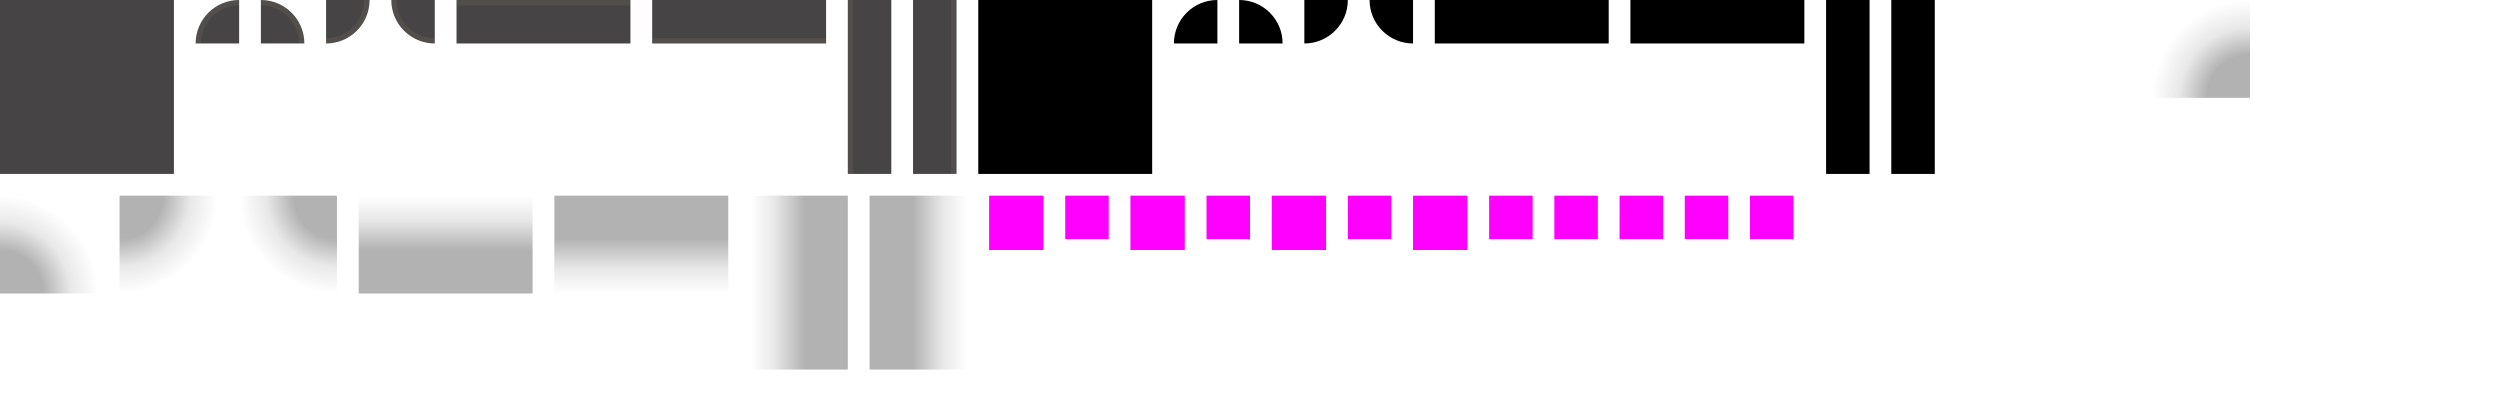
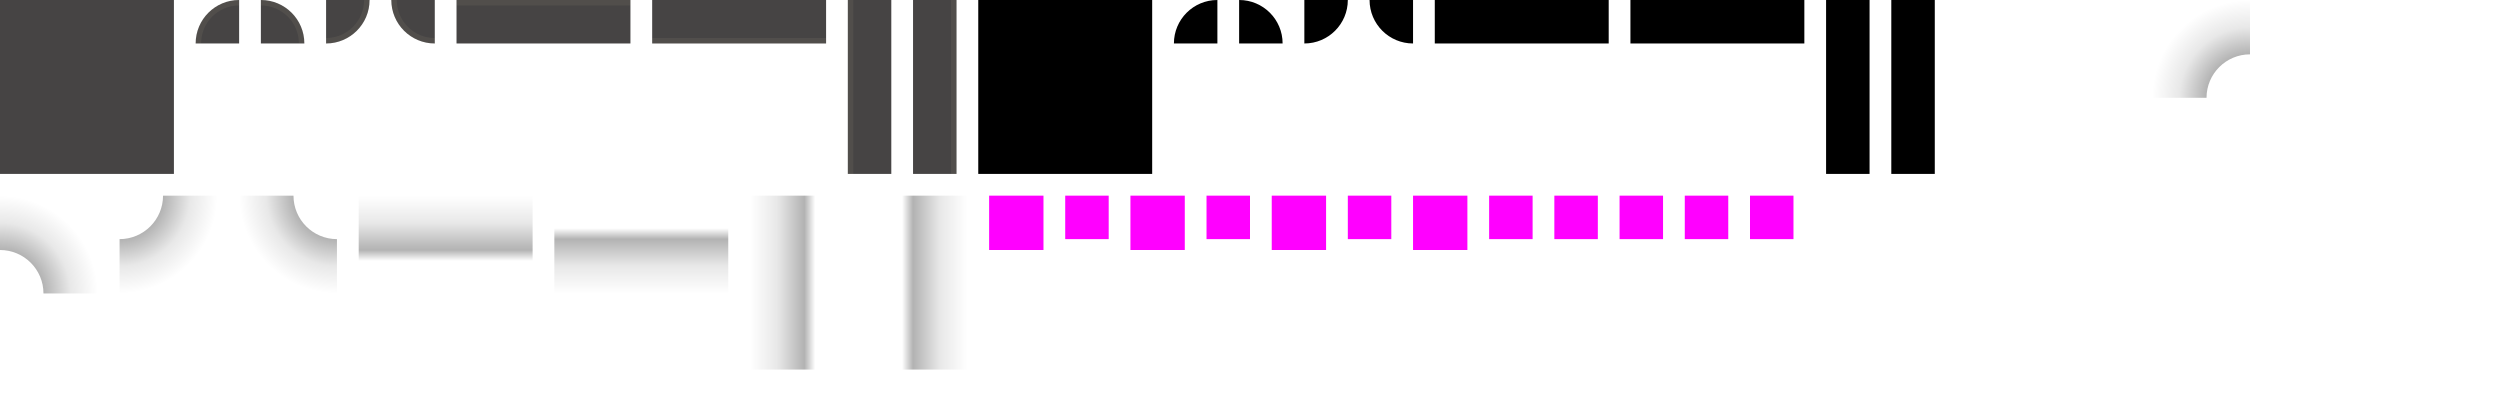
<svg xmlns="http://www.w3.org/2000/svg" width="460" height="76" viewBox="0 0 460 76">
  <defs>
    <style type="text/css" id="current-color-scheme">
            .ColorScheme-Text {
                color:#ebdbb2;
                stop-color:#ebdbb2;
            }
            .ColorScheme-Background {
                color:#181616;
                stop-color:#181616;
            }
        </style>
    <linearGradient id="sg-top" x1="0" y1="0" x2="0" y2="1">
      <stop offset="0" stop-color="#000" stop-opacity="0" />
-       <stop offset="0.25" stop-color="#000" stop-opacity="0.09" />
+       <stop offset="0.278" stop-color="#000" stop-opacity="0.09" />
      <stop offset="0.556" stop-color="#000" stop-opacity="0.3" />
-       <stop offset="1" stop-color="#000" stop-opacity="0.3" />
+       <stop offset="0.667" stop-color="#000" stop-opacity="0" />
+       <stop offset="1" stop-color="#000" stop-opacity="0" />
    </linearGradient>
    <linearGradient id="sg-bottom" x1="0" y1="1" x2="0" y2="0">
      <stop offset="0" stop-color="#000" stop-opacity="0" />
-       <stop offset="0.25" stop-color="#000" stop-opacity="0.09" />
+       <stop offset="0.278" stop-color="#000" stop-opacity="0.09" />
      <stop offset="0.556" stop-color="#000" stop-opacity="0.3" />
-       <stop offset="1" stop-color="#000" stop-opacity="0.3" />
+       <stop offset="0.667" stop-color="#000" stop-opacity="0" />
+       <stop offset="1" stop-color="#000" stop-opacity="0" />
    </linearGradient>
    <linearGradient id="sg-left" x1="0" y1="0" x2="1" y2="0">
      <stop offset="0" stop-color="#000" stop-opacity="0" />
-       <stop offset="0.25" stop-color="#000" stop-opacity="0.09" />
+       <stop offset="0.278" stop-color="#000" stop-opacity="0.09" />
      <stop offset="0.556" stop-color="#000" stop-opacity="0.3" />
-       <stop offset="1" stop-color="#000" stop-opacity="0.3" />
+       <stop offset="0.667" stop-color="#000" stop-opacity="0" />
+       <stop offset="1" stop-color="#000" stop-opacity="0" />
    </linearGradient>
    <linearGradient id="sg-right" x1="1" y1="0" x2="0" y2="0">
      <stop offset="0" stop-color="#000" stop-opacity="0" />
-       <stop offset="0.25" stop-color="#000" stop-opacity="0.09" />
+       <stop offset="0.278" stop-color="#000" stop-opacity="0.09" />
      <stop offset="0.556" stop-color="#000" stop-opacity="0.3" />
-       <stop offset="1" stop-color="#000" stop-opacity="0.3" />
+       <stop offset="0.667" stop-color="#000" stop-opacity="0" />
+       <stop offset="1" stop-color="#000" stop-opacity="0" />
    </linearGradient>
    <radialGradient id="sg-c-topleft" cx="18" cy="18" r="18" gradientUnits="userSpaceOnUse">
      <stop offset="0" stop-color="#000" stop-opacity="0.3" />
      <stop offset="0.444" stop-color="#000" stop-opacity="0.3" />
      <stop offset="0.722" stop-color="#000" stop-opacity="0.09" />
      <stop offset="1" stop-color="#000" stop-opacity="0" />
    </radialGradient>
    <radialGradient id="sg-c-topright" cx="0" cy="18" r="18" gradientUnits="userSpaceOnUse">
      <stop offset="0" stop-color="#000" stop-opacity="0.3" />
      <stop offset="0.444" stop-color="#000" stop-opacity="0.3" />
      <stop offset="0.722" stop-color="#000" stop-opacity="0.09" />
      <stop offset="1" stop-color="#000" stop-opacity="0" />
    </radialGradient>
    <radialGradient id="sg-c-bottomright" cx="0" cy="0" r="18" gradientUnits="userSpaceOnUse">
      <stop offset="0" stop-color="#000" stop-opacity="0.3" />
      <stop offset="0.444" stop-color="#000" stop-opacity="0.3" />
      <stop offset="0.722" stop-color="#000" stop-opacity="0.09" />
      <stop offset="1" stop-color="#000" stop-opacity="0" />
    </radialGradient>
    <radialGradient id="sg-c-bottomleft" cx="18" cy="0" r="18" gradientUnits="userSpaceOnUse">
      <stop offset="0" stop-color="#000" stop-opacity="0.3" />
      <stop offset="0.444" stop-color="#000" stop-opacity="0.3" />
      <stop offset="0.722" stop-color="#000" stop-opacity="0.09" />
      <stop offset="1" stop-color="#000" stop-opacity="0" />
    </radialGradient>
  </defs>
  <g id="center" transform="translate(0,0)">
    <rect x="0" y="0" width="32" height="32" class="ColorScheme-Background" style="fill:currentColor;fill-opacity:0.8" />
  </g>
  <g id="topleft" transform="translate(36,0)">
    <path d="M 8 0 A 8 8 0 0 0 0 8 L 8 8 Z" class="ColorScheme-Background" style="fill:currentColor;fill-opacity:0.8" />
    <path d="M 8 0 A 8 8 0 0 0 0 8 L 1 8 A 7 7 0 0 1 8 1 Z" class="ColorScheme-Text" style="fill:currentColor;fill-opacity:0.07" />
  </g>
  <g id="topright" transform="translate(48,0)">
    <path d="M 8 8 A 8 8 0 0 0 0 0 L 0 8 Z" class="ColorScheme-Background" style="fill:currentColor;fill-opacity:0.8" />
    <path d="M 8 8 A 8 8 0 0 0 0 0 L 0 1 A 7 7 0 0 1 7 8 Z" class="ColorScheme-Text" style="fill:currentColor;fill-opacity:0.07" />
  </g>
  <g id="bottomright" transform="translate(60,0)">
    <path d="M 0 8 A 8 8 0 0 0 8 0 L 0 0 Z" class="ColorScheme-Background" style="fill:currentColor;fill-opacity:0.8" />
    <path d="M 0 8 A 8 8 0 0 0 8 0 L 7 0 A 7 7 0 0 1 0 7 Z" class="ColorScheme-Text" style="fill:currentColor;fill-opacity:0.07" />
  </g>
  <g id="bottomleft" transform="translate(72,0)">
    <path d="M 0 0 A 8 8 0 0 0 8 8 L 8 0 Z" class="ColorScheme-Background" style="fill:currentColor;fill-opacity:0.8" />
    <path d="M 0 0 A 8 8 0 0 0 8 8 L 8 7 A 7 7 0 0 1 1 0 Z" class="ColorScheme-Text" style="fill:currentColor;fill-opacity:0.07" />
  </g>
  <g id="top" transform="translate(84,0)">
    <rect x="0" y="0" width="32" height="8" class="ColorScheme-Background" style="fill:currentColor;fill-opacity:0.8" />
    <rect x="0" y="0" width="32" height="1" class="ColorScheme-Text" style="fill:currentColor;fill-opacity:0.07" />
  </g>
  <g id="bottom" transform="translate(120,0)">
    <rect x="0" y="0" width="32" height="8" class="ColorScheme-Background" style="fill:currentColor;fill-opacity:0.8" />
    <rect x="0" y="7" width="32" height="1" class="ColorScheme-Text" style="fill:currentColor;fill-opacity:0.07" />
  </g>
  <g id="left" transform="translate(156,0)">
    <rect x="0" y="0" width="8" height="32" class="ColorScheme-Background" style="fill:currentColor;fill-opacity:0.8" />
    <rect x="0" y="0" width="1" height="32" class="ColorScheme-Text" style="fill:currentColor;fill-opacity:0.07" />
  </g>
  <g id="right" transform="translate(168,0)">
    <rect x="0" y="0" width="8" height="32" class="ColorScheme-Background" style="fill:currentColor;fill-opacity:0.8" />
    <rect x="7" y="0" width="1" height="32" class="ColorScheme-Text" style="fill:currentColor;fill-opacity:0.07" />
  </g>
  <g id="mask-center" transform="translate(180,0)">
    <rect width="32" height="32" style="fill:#000" />
  </g>
  <g id="mask-topleft" transform="translate(216,0)">
    <path d="M 8 0 A 8 8 0 0 0 0 8 L 8 8 Z" style="fill:#000000" />
  </g>
  <g id="mask-topright" transform="translate(228,0)">
    <path d="M 8 8 A 8 8 0 0 0 0 0 L 0 8 Z" style="fill:#000000" />
  </g>
  <g id="mask-bottomright" transform="translate(240,0)">
    <path d="M 0 8 A 8 8 0 0 0 8 0 L 0 0 Z" style="fill:#000000" />
  </g>
  <g id="mask-bottomleft" transform="translate(252,0)">
    <path d="M 0 0 A 8 8 0 0 0 8 8 L 8 0 Z" style="fill:#000000" />
  </g>
  <g id="mask-top" transform="translate(264,0)">
    <rect x="0" y="0" width="32" height="8" style="fill:#000" />
  </g>
  <g id="mask-bottom" transform="translate(300,0)">
    <rect x="0" y="0" width="32" height="8" style="fill:#000" />
  </g>
  <g id="mask-left" transform="translate(336,0)">
    <rect x="0" y="0" width="8" height="32" style="fill:#000" />
  </g>
  <g id="mask-right" transform="translate(348,0)">
    <rect x="0" y="0" width="8" height="32" style="fill:#000" />
  </g>
  <g id="shadow-center" transform="translate(360,0)" />
  <g id="shadow-topleft" transform="translate(396,0)">
-     <rect width="18" height="18" style="fill:url(#sg-c-topleft)" />
+     <path d="M 0 0 L 18 0 L 18 10 A 8 8 0 0 0 10 18 L 0 18 Z" style="fill:url(#sg-c-topleft)" />
  </g>
  <g id="shadow-topright" transform="translate(0,36)">
-     <rect width="18" height="18" style="fill:url(#sg-c-topright)" />
+     <path d="M 18 0 L 18 18 L 8 18 A 8 8 0 0 0 0 10 L 0 0 Z" style="fill:url(#sg-c-topright)" />
  </g>
  <g id="shadow-bottomright" transform="translate(22,36)">
-     <rect width="18" height="18" style="fill:url(#sg-c-bottomright)" />
+     <path d="M 18 18 L 0 18 L 0 8 A 8 8 0 0 0 8 0 L 18 0 Z" style="fill:url(#sg-c-bottomright)" />
  </g>
  <g id="shadow-bottomleft" transform="translate(44,36)">
-     <rect width="18" height="18" style="fill:url(#sg-c-bottomleft)" />
+     <path d="M 0 18 L 0 0 L 10 0 A 8 8 0 0 0 18 8 L 18 18 Z" style="fill:url(#sg-c-bottomleft)" />
  </g>
  <g id="shadow-top" transform="translate(66,36)">
    <rect width="32" height="18" style="fill:url(#sg-top)" />
  </g>
  <g id="shadow-bottom" transform="translate(102,36)">
    <rect width="32" height="18" style="fill:url(#sg-bottom)" />
  </g>
  <g id="shadow-left" transform="translate(138,36)">
    <rect width="18" height="32" style="fill:url(#sg-left)" />
  </g>
  <g id="shadow-right" transform="translate(160,36)">
    <rect width="18" height="32" style="fill:url(#sg-right)" />
  </g>
  <g id="shadow-hint-top-margin" transform="translate(182,36)">
    <rect width="10" height="10" style="fill:#f0f" />
  </g>
  <g id="shadow-hint-top-inset" transform="translate(196,36)">
    <rect width="8" height="8" style="fill:#f0f" />
  </g>
  <g id="shadow-hint-bottom-margin" transform="translate(208,36)">
    <rect width="10" height="10" style="fill:#f0f" />
  </g>
  <g id="shadow-hint-bottom-inset" transform="translate(222,36)">
    <rect width="8" height="8" style="fill:#f0f" />
  </g>
  <g id="shadow-hint-left-margin" transform="translate(234,36)">
    <rect width="10" height="10" style="fill:#f0f" />
  </g>
  <g id="shadow-hint-left-inset" transform="translate(248,36)">
    <rect width="8" height="8" style="fill:#f0f" />
  </g>
  <g id="shadow-hint-right-margin" transform="translate(260,36)">
    <rect width="10" height="10" style="fill:#f0f" />
  </g>
  <g id="shadow-hint-right-inset" transform="translate(274,36)">
    <rect width="8" height="8" style="fill:#f0f" />
  </g>
  <g id="hint-top-margin" transform="translate(286,36)">
    <rect width="8" height="8" style="fill:#f0f" />
  </g>
  <g id="hint-bottom-margin" transform="translate(298,36)">
    <rect width="8" height="8" style="fill:#f0f" />
  </g>
  <g id="hint-left-margin" transform="translate(310,36)">
    <rect width="8" height="8" style="fill:#f0f" />
  </g>
  <g id="hint-right-margin" transform="translate(322,36)">
    <rect width="8" height="8" style="fill:#f0f" />
  </g>
</svg>
